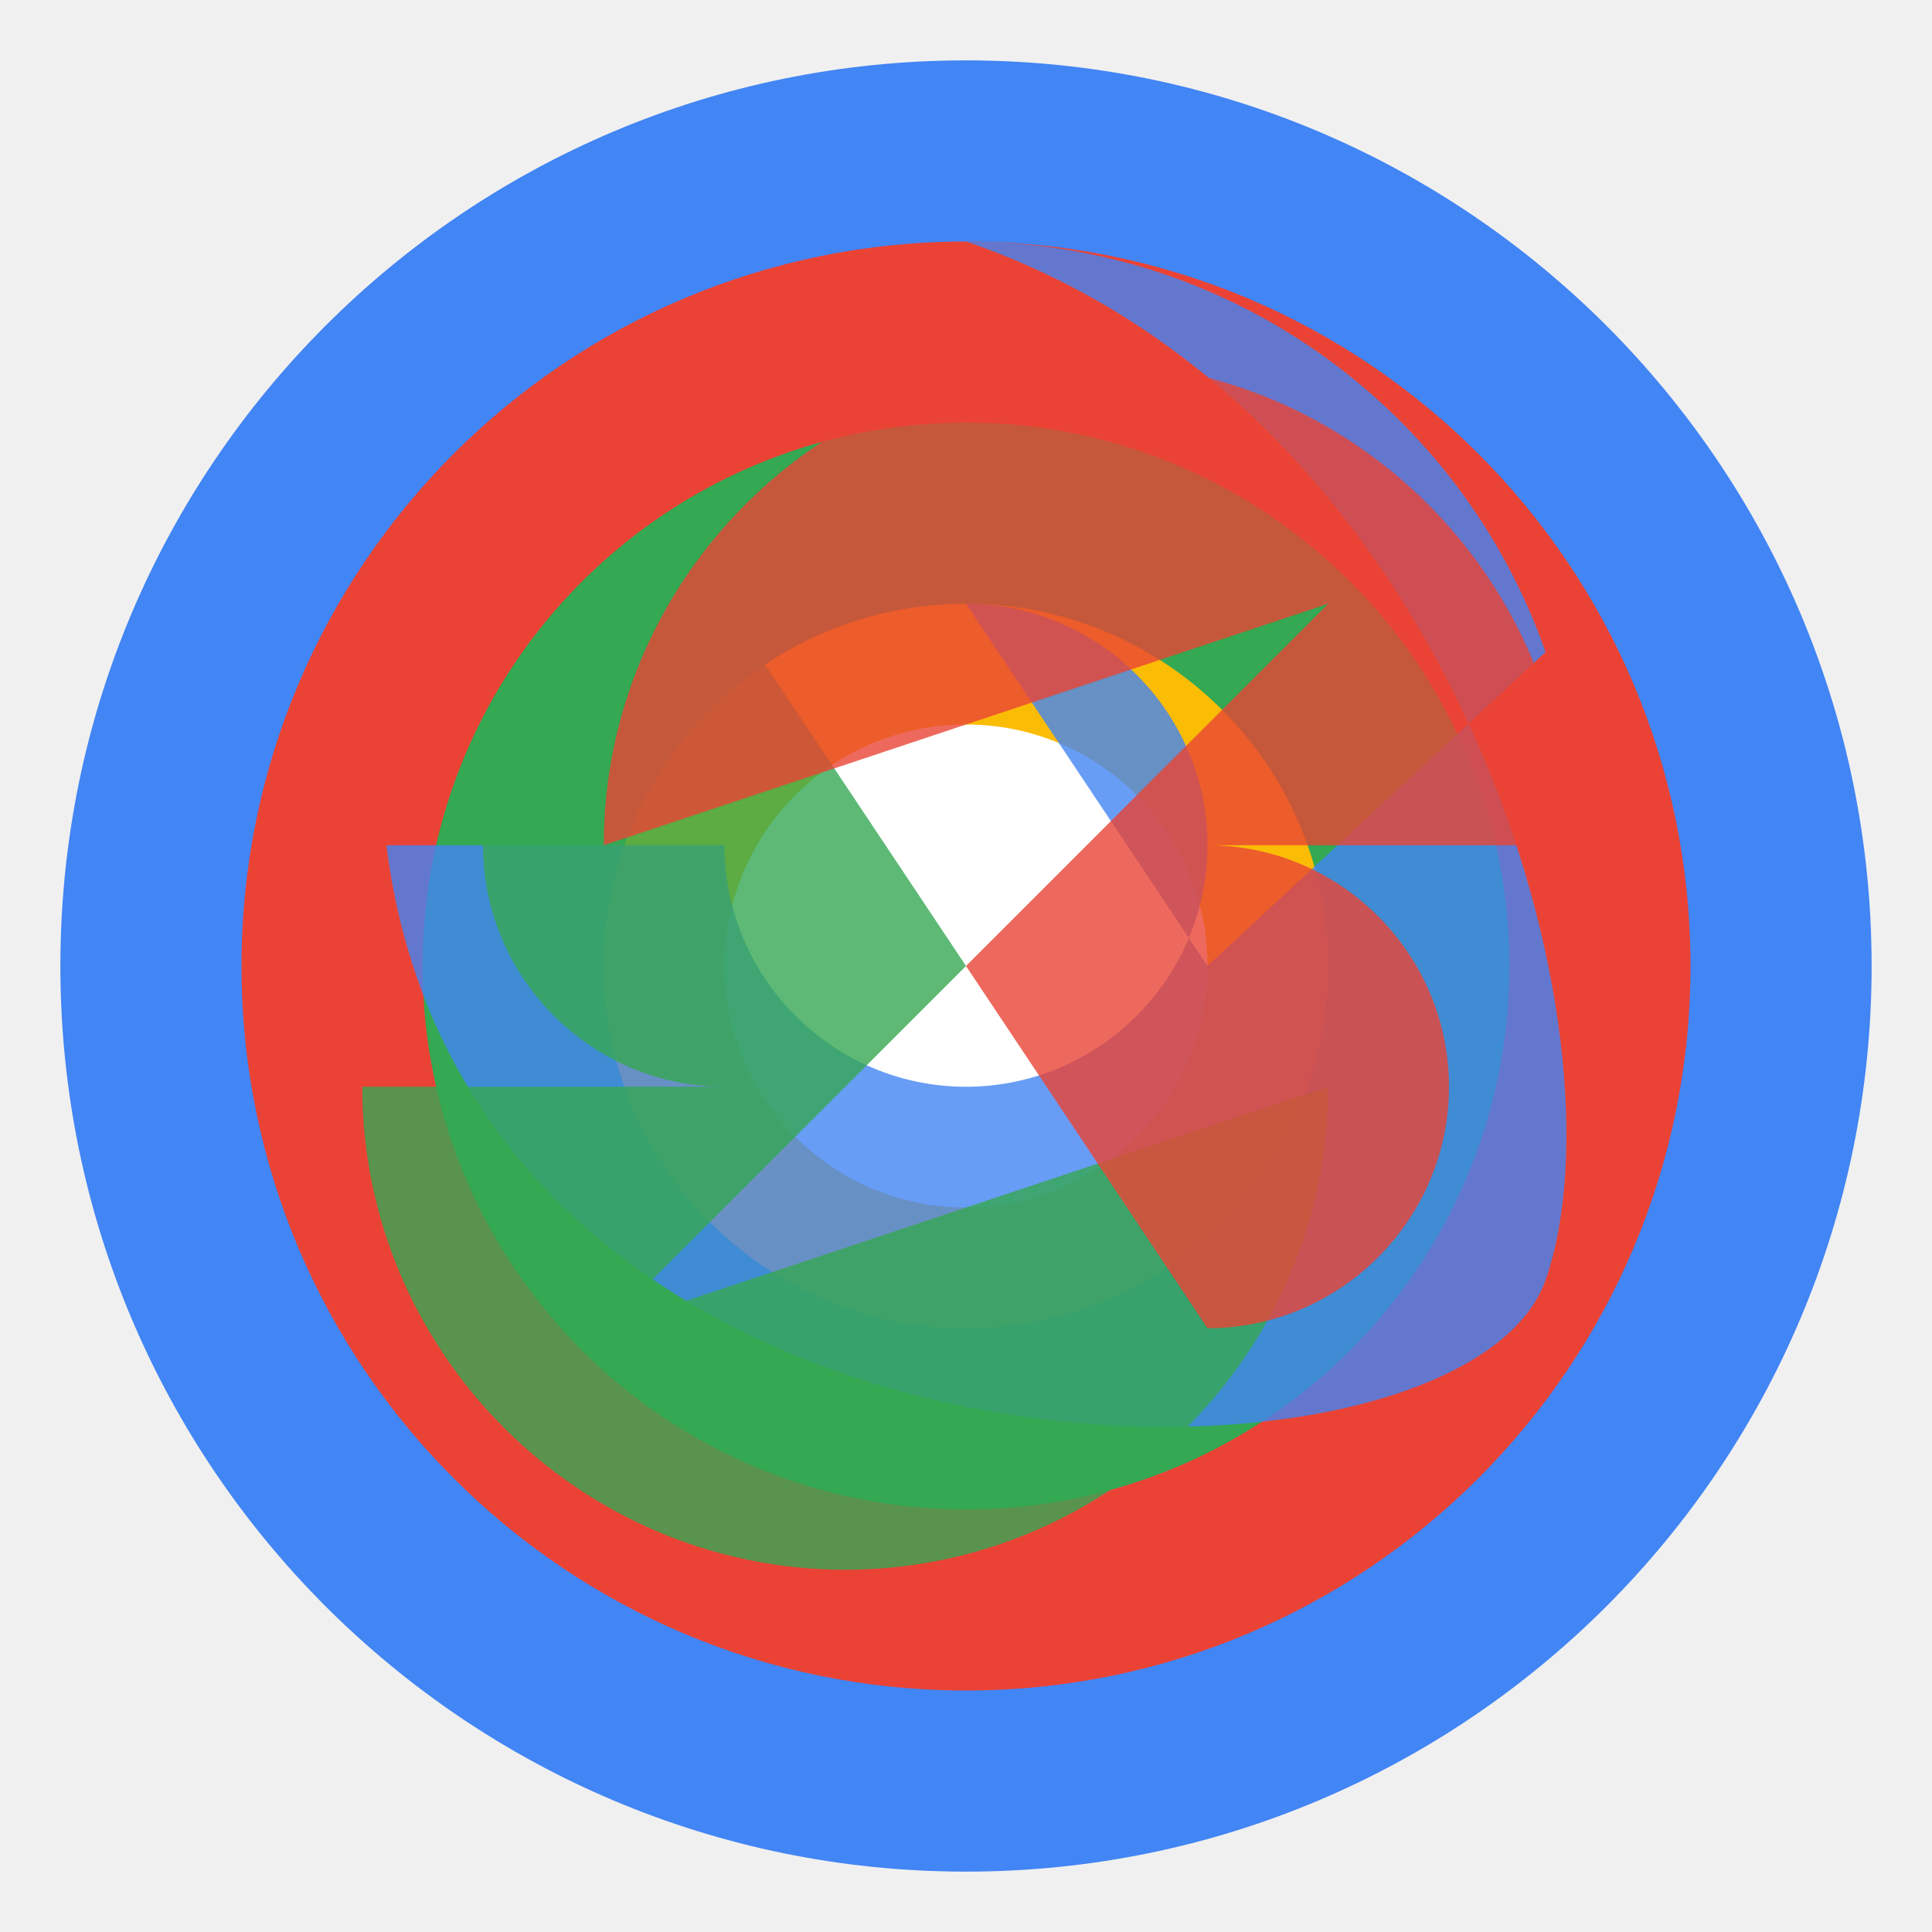
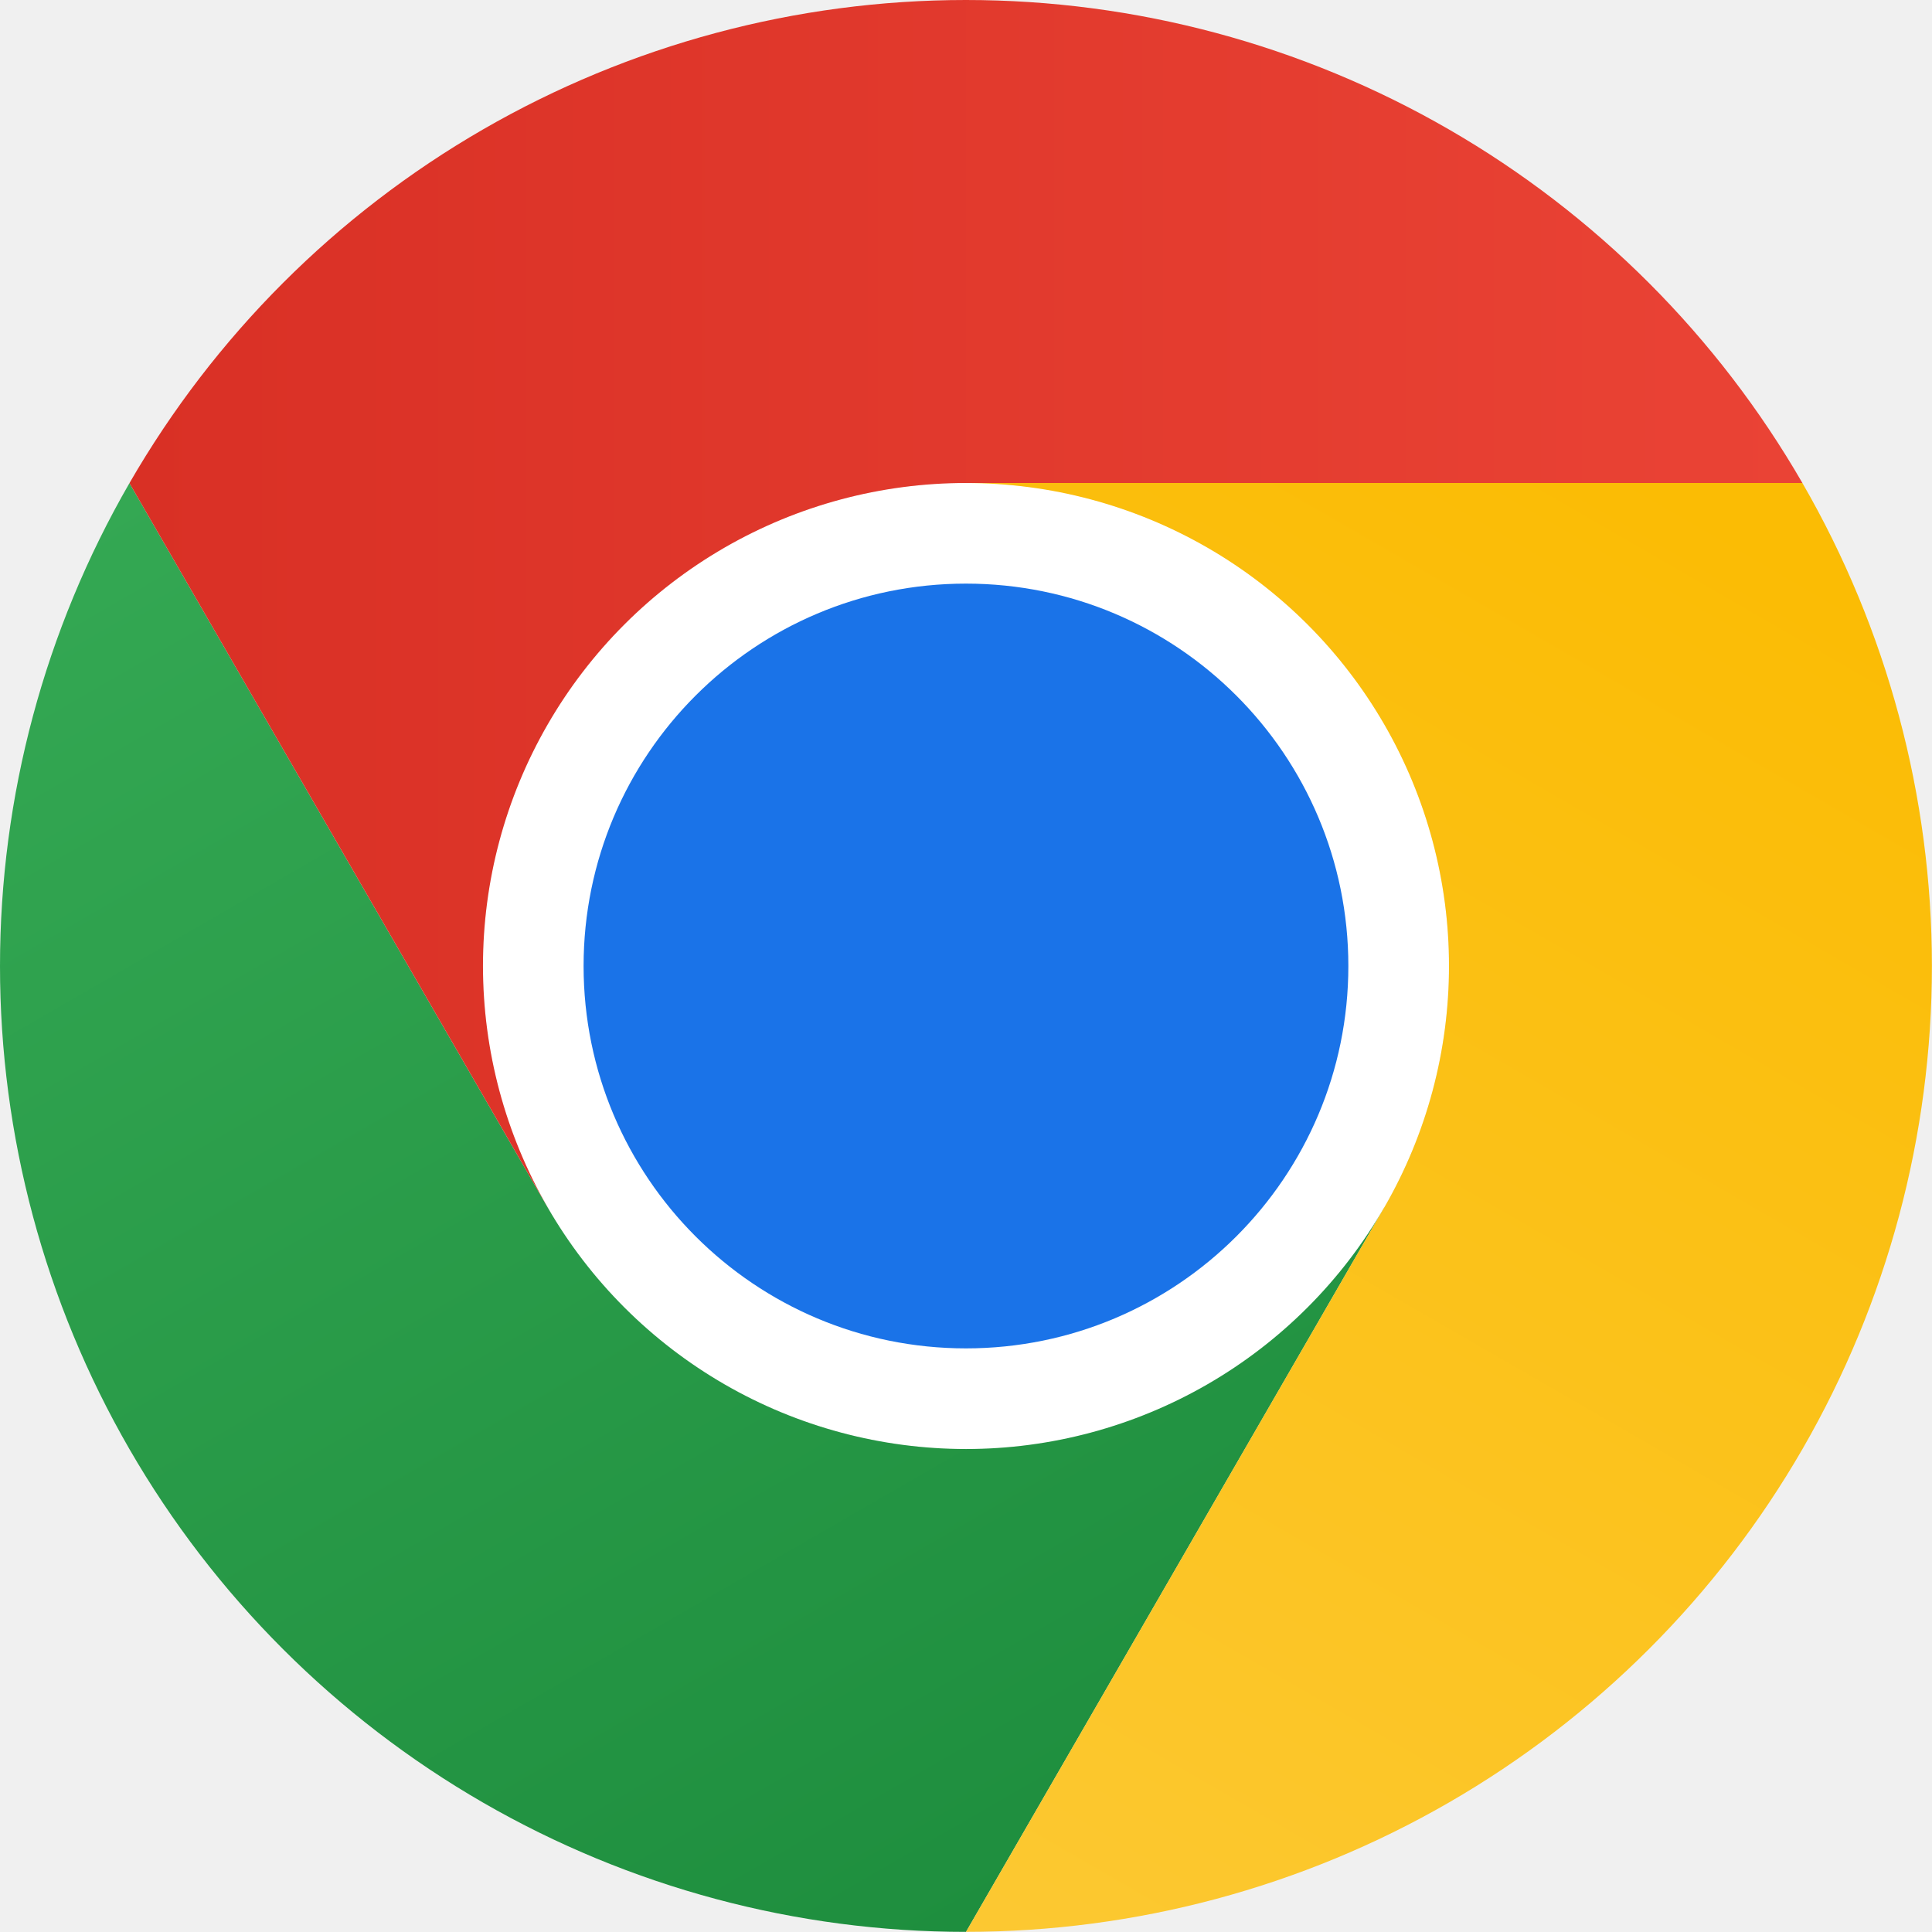
- <svg xmlns="http://www.w3.org/2000/svg" width="64" height="64" viewBox="0 0 64 64" fill="none">
-   <circle cx="32" cy="32" r="30" fill="#4285f4" />
-   <circle cx="32" cy="32" r="24" fill="#ea4335" />
-   <circle cx="32" cy="32" r="18" fill="#34a853" />
-   <circle cx="32" cy="32" r="12" fill="#fbbc05" />
-   <circle cx="32" cy="32" r="8" fill="white" />
-   <path d="M32 8C40.8 8 48.4 13.6 51.2 21.6L40 32L32 20C36.4 20 40 23.6 40 28C40 32.4 36.4 36 32 36C27.6 36 24 32.4 24 28H12.8C15.6 50.4 48.4 50.4 51.2 42.4C54 34.4 48.4 13.6 32 8Z" fill="#4285f4" opacity="0.8" />
-   <path d="M20 44L32 32L24 20C19.6 20 16 23.6 16 28C16 32.4 19.6 36 24 36H12C12 44.8 19.2 52 28 52C36.8 52 44 44.8 44 36L20 44Z" fill="#34a853" opacity="0.8" />
-   <path d="M44 20L32 32L40 44C44.4 44 48 40.4 48 36C48 31.6 44.4 28 40 28H52C52 19.2 44.8 12 36 12C27.2 12 20 19.2 20 28L44 20Z" fill="#ea4335" opacity="0.8" />
+ <svg xmlns="http://www.w3.org/2000/svg" fill="none" height="63" viewBox="0 0 63 63" width="63">
+   <linearGradient id="a" gradientUnits="userSpaceOnUse" x1="34.909" x2="7.632" y1="61.029" y2="13.785">
+     <stop offset="0" stop-color="#1e8e3e" />
+     <stop offset="1" stop-color="#34a853" />
+   </linearGradient>
+   <linearGradient id="b" gradientUnits="userSpaceOnUse" x1="26.904" x2="54.181" y1="63.079" y2="15.835">
+     <stop offset="0" stop-color="#fcc934" />
+     <stop offset="1" stop-color="#fbbc04" />
+   </linearGradient>
+   <linearGradient id="c" gradientUnits="userSpaceOnUse" x1="4.221" x2="58.775" y1="19.688" y2="19.688">
+     <stop offset="0" stop-color="#d93025" />
+     <stop offset="1" stop-color="#ea4335" />
+   </linearGradient>
+   <path d="m31.499 47.247c8.698 0 15.75-7.051 15.75-15.75s-7.051-15.75-15.75-15.75-15.75 7.051-15.75 15.75 7.051 15.75 15.75 15.75z" fill="#fff" />
+   <path d="m17.859 39.375-13.638-23.621c-2.765 4.788-4.221 10.22-4.221 15.749s1.455 10.961 4.22 15.749c2.765 4.788 6.742 8.764 11.531 11.528 4.789 2.764 10.221 4.218 15.75 4.216l13.638-23.621v-.004c-1.381 2.395-3.369 4.385-5.763 5.768s-5.11 2.112-7.875 2.112-5.482-.727-7.876-2.11c-2.394-1.383-4.383-3.371-5.765-5.766z" fill="url(#a)" />
+   <path d="m45.138 39.374-13.638 23.621c5.529.001 10.961-1.454 15.75-4.219 4.788-2.764 8.765-6.741 11.529-11.529 2.764-4.789 4.219-10.221 4.218-15.75-.001-5.529-1.458-10.961-4.224-15.748h-27.275l-.003.002c2.765-.001 5.482.725 7.877 2.107 2.395 1.382 4.384 3.37 5.767 5.764 1.383 2.394 2.111 5.111 2.111 7.876-0 2.765-.728 5.481-2.111 7.876z" fill="url(#b)" />
+   <path d="m31.499 43.969c6.886 0 12.469-5.582 12.469-12.469s-5.582-12.469-12.469-12.469-12.469 5.582-12.469 12.469 5.582 12.469 12.469 12.469z" fill="#1a73e8" />
+   <path d="m31.499 15.75h27.275c-2.764-4.789-6.74-8.766-11.528-11.53-4.788-2.765-10.22-4.22-15.749-4.22s-10.961 1.457-15.749 4.222c-4.788 2.765-8.763 6.743-11.527 11.532l13.638 23.621.004.002c-1.384-2.394-2.113-5.11-2.114-7.875s.726-5.482 2.109-7.877c1.382-2.395 3.371-4.383 5.765-5.766 2.395-1.383 5.111-2.11 7.876-2.109z" fill="url(#c)" />
</svg>
